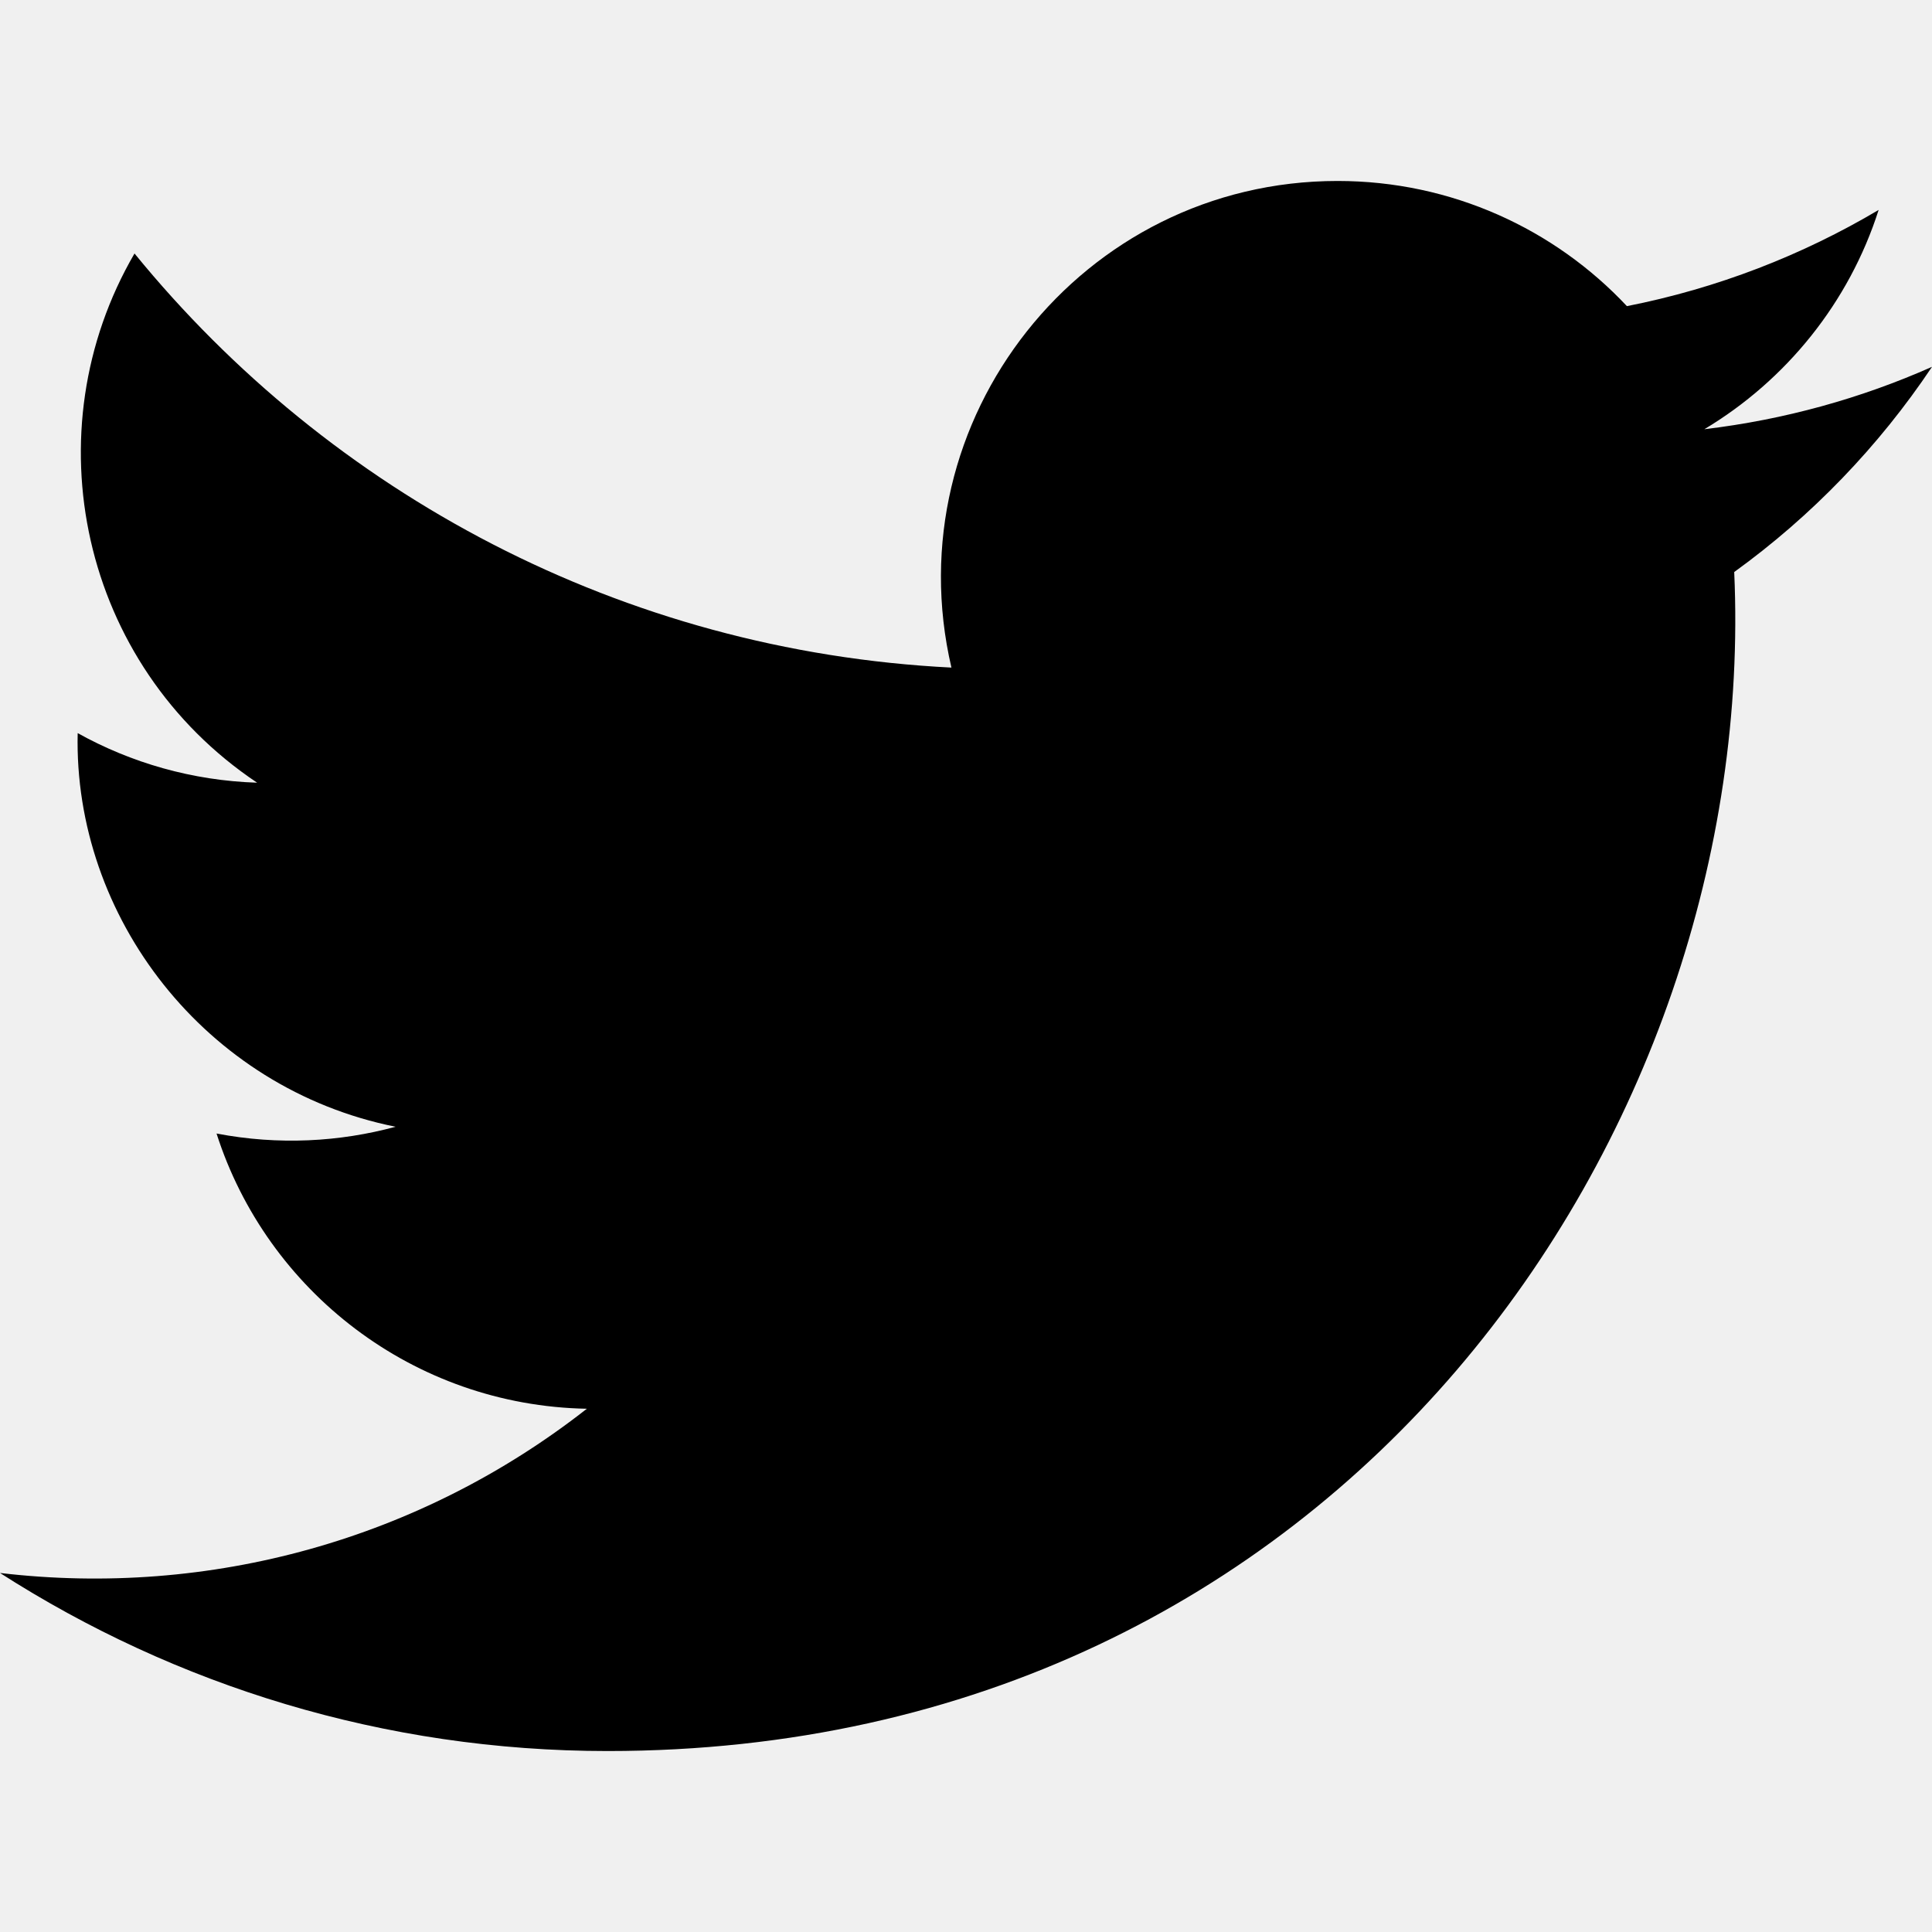
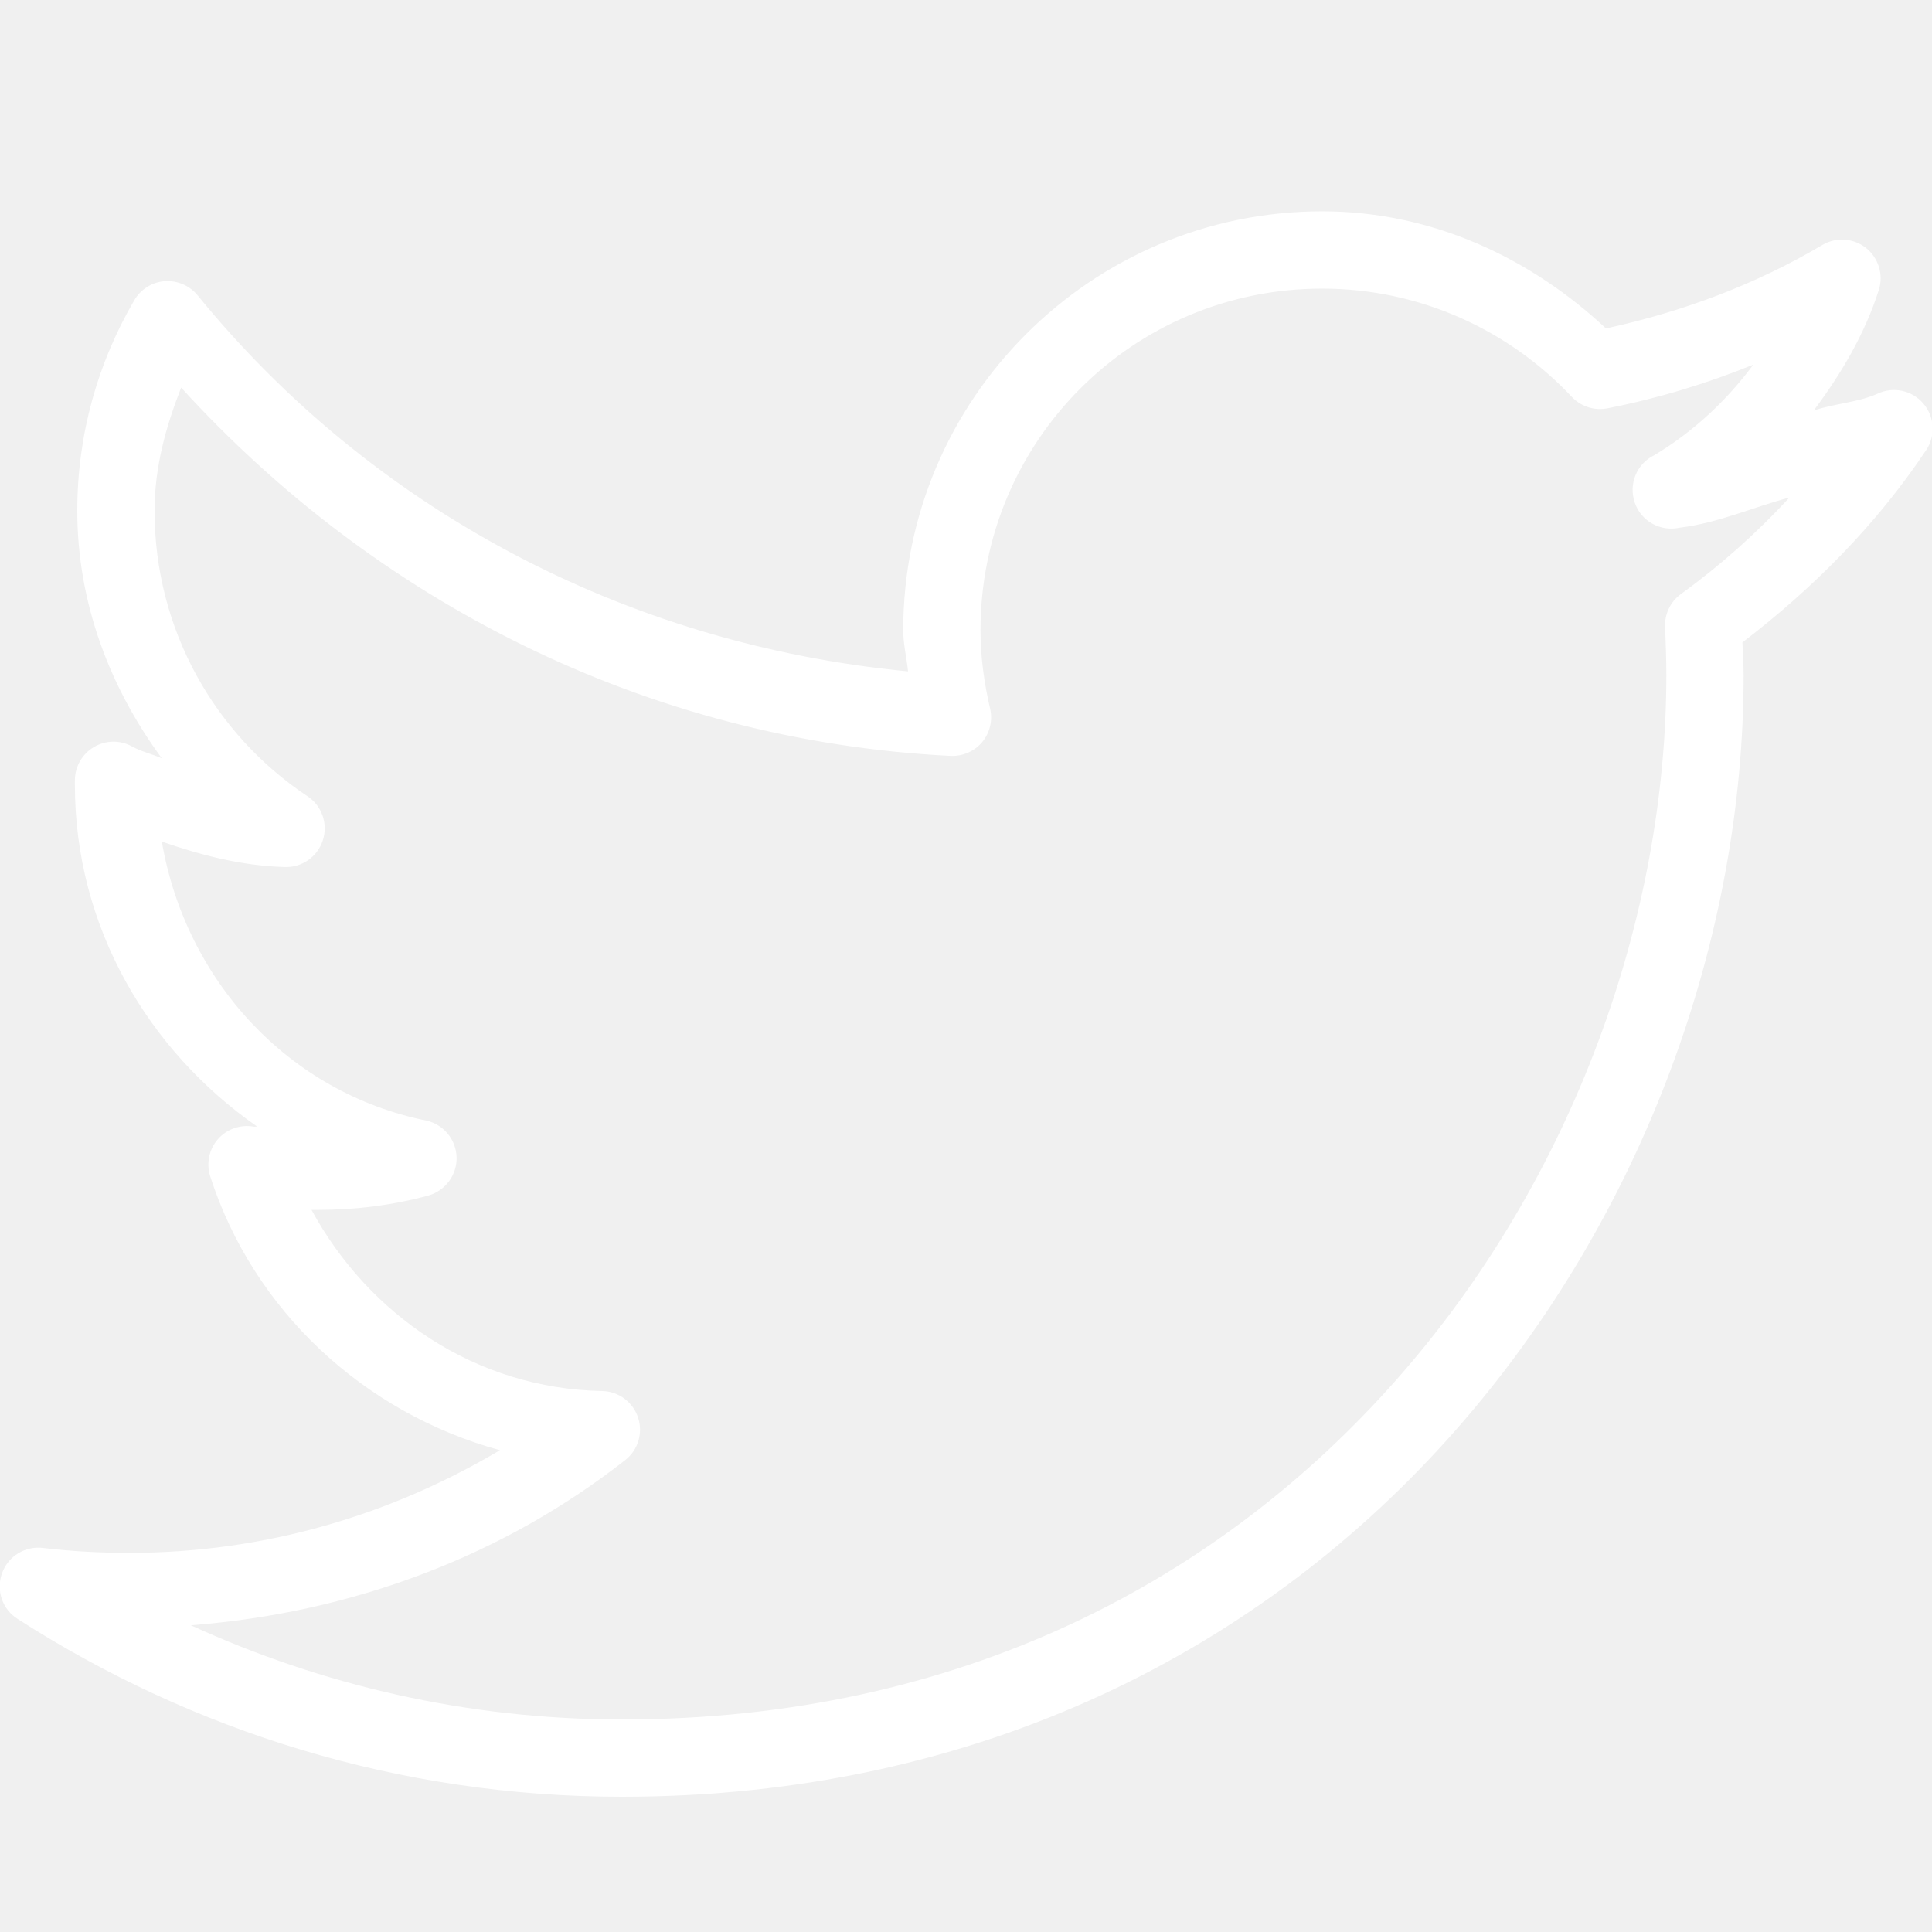
- <svg xmlns="http://www.w3.org/2000/svg" width="24" height="24" viewBox="0 0 24 24">
-   <path d="M24 4.557c-.883.392-1.832.656-2.828.775 1.017-.609 1.798-1.574 2.165-2.724-.951.564-2.005.974-3.127 1.195-.897-.957-2.178-1.555-3.594-1.555-3.179 0-5.515 2.966-4.797 6.045-4.091-.205-7.719-2.165-10.148-5.144-1.29 2.213-.669 5.108 1.523 6.574-.806-.026-1.566-.247-2.229-.616-.054 2.281 1.581 4.415 3.949 4.89-.693.188-1.452.232-2.224.084.626 1.956 2.444 3.379 4.6 3.419-2.07 1.623-4.678 2.348-7.29 2.04 2.179 1.397 4.768 2.212 7.548 2.212 9.142 0 14.307-7.721 13.995-14.646.962-.695 1.797-1.562 2.457-2.549z" />
+ <svg xmlns="http://www.w3.org/2000/svg" fill="#ffffff" viewBox="0 0 50 50" width="30px" height="30px">
+   <path d="M 34.219 5.469 C 28.238 5.469 23.375 10.332 23.375 16.312 C 23.375 16.672 23.465 17.023 23.5 17.375 C 16.105 16.668 9.566 13.105 5.125 7.656 C 4.918 7.395 4.598 7.254 4.262 7.277 C 3.93 7.301 3.633 7.492 3.469 7.781 C 2.535 9.387 2 11.234 2 13.219 C 2 15.621 2.859 17.82 4.188 19.625 C 3.93 19.512 3.648 19.449 3.406 19.312 C 3.098 19.148 2.727 19.156 2.426 19.336 C 2.125 19.516 1.941 19.84 1.938 20.188 L 1.938 20.312 C 1.938 23.996 3.844 27.195 6.656 29.156 C 6.625 29.152 6.594 29.164 6.562 29.156 C 6.219 29.098 5.871 29.219 5.641 29.48 C 5.41 29.742 5.336 30.105 5.438 30.438 C 6.555 33.91 9.406 36.562 12.938 37.531 C 10.125 39.203 6.863 40.188 3.344 40.188 C 2.582 40.188 1.852 40.148 1.125 40.062 C 0.656 40 0.207 40.273 0.051 40.719 C -0.109 41.164 0.066 41.66 0.469 41.906 C 4.98 44.801 10.336 46.5 16.094 46.5 C 25.426 46.5 32.746 42.602 37.656 37.031 C 42.566 31.461 45.125 24.227 45.125 17.469 C 45.125 17.184 45.102 16.906 45.094 16.625 C 46.926 15.223 48.562 13.578 49.844 11.656 C 50.098 11.285 50.07 10.789 49.777 10.445 C 49.488 10.102 49 9.996 48.594 10.188 C 48.078 10.418 47.477 10.441 46.938 10.625 C 47.648 9.676 48.258 8.652 48.625 7.5 C 48.75 7.105 48.613 6.672 48.289 6.414 C 47.965 6.16 47.512 6.129 47.156 6.344 C 45.449 7.355 43.559 8.066 41.562 8.5 C 39.625 6.688 37.074 5.469 34.219 5.469 Z M 34.219 7.469 C 36.77 7.469 39.074 8.559 40.688 10.281 C 40.93 10.531 41.285 10.637 41.625 10.562 C 42.93 10.305 44.168 9.926 45.375 9.438 C 44.68 10.375 43.82 11.176 42.812 11.781 C 42.355 12.004 42.141 12.531 42.309 13.012 C 42.473 13.488 42.973 13.766 43.469 13.656 C 44.469 13.535 45.359 13.129 46.312 12.875 C 45.457 13.801 44.52 14.637 43.5 15.375 C 43.223 15.578 43.07 15.906 43.094 16.25 C 43.109 16.656 43.125 17.059 43.125 17.469 C 43.125 23.719 40.727 30.504 36.156 35.688 C 31.586 40.871 24.875 44.5 16.094 44.5 C 12.105 44.5 8.34 43.617 4.938 42.062 C 9.156 41.738 13.047 40.246 16.188 37.781 C 16.516 37.52 16.645 37.082 16.512 36.684 C 16.379 36.285 16.012 36.012 15.594 36 C 12.297 35.941 9.535 34.023 8.062 31.312 C 8.117 31.312 8.164 31.312 8.219 31.312 C 9.207 31.312 10.184 31.188 11.094 30.938 C 11.531 30.809 11.832 30.402 11.816 29.945 C 11.801 29.488 11.477 29.098 11.031 29 C 7.473 28.281 4.805 25.383 4.188 21.781 C 5.195 22.129 6.227 22.402 7.344 22.438 C 7.801 22.465 8.215 22.18 8.355 21.746 C 8.496 21.312 8.324 20.836 7.938 20.594 C 5.562 19.004 4 16.297 4 13.219 C 4 12.078 4.297 11.031 4.688 10.031 C 9.688 15.52 16.688 19.164 24.594 19.562 C 24.906 19.578 25.211 19.449 25.414 19.211 C 25.617 18.969 25.695 18.648 25.625 18.344 C 25.473 17.695 25.375 17.008 25.375 16.312 C 25.375 11.414 29.32 7.469 34.219 7.469 Z" />
</svg>
